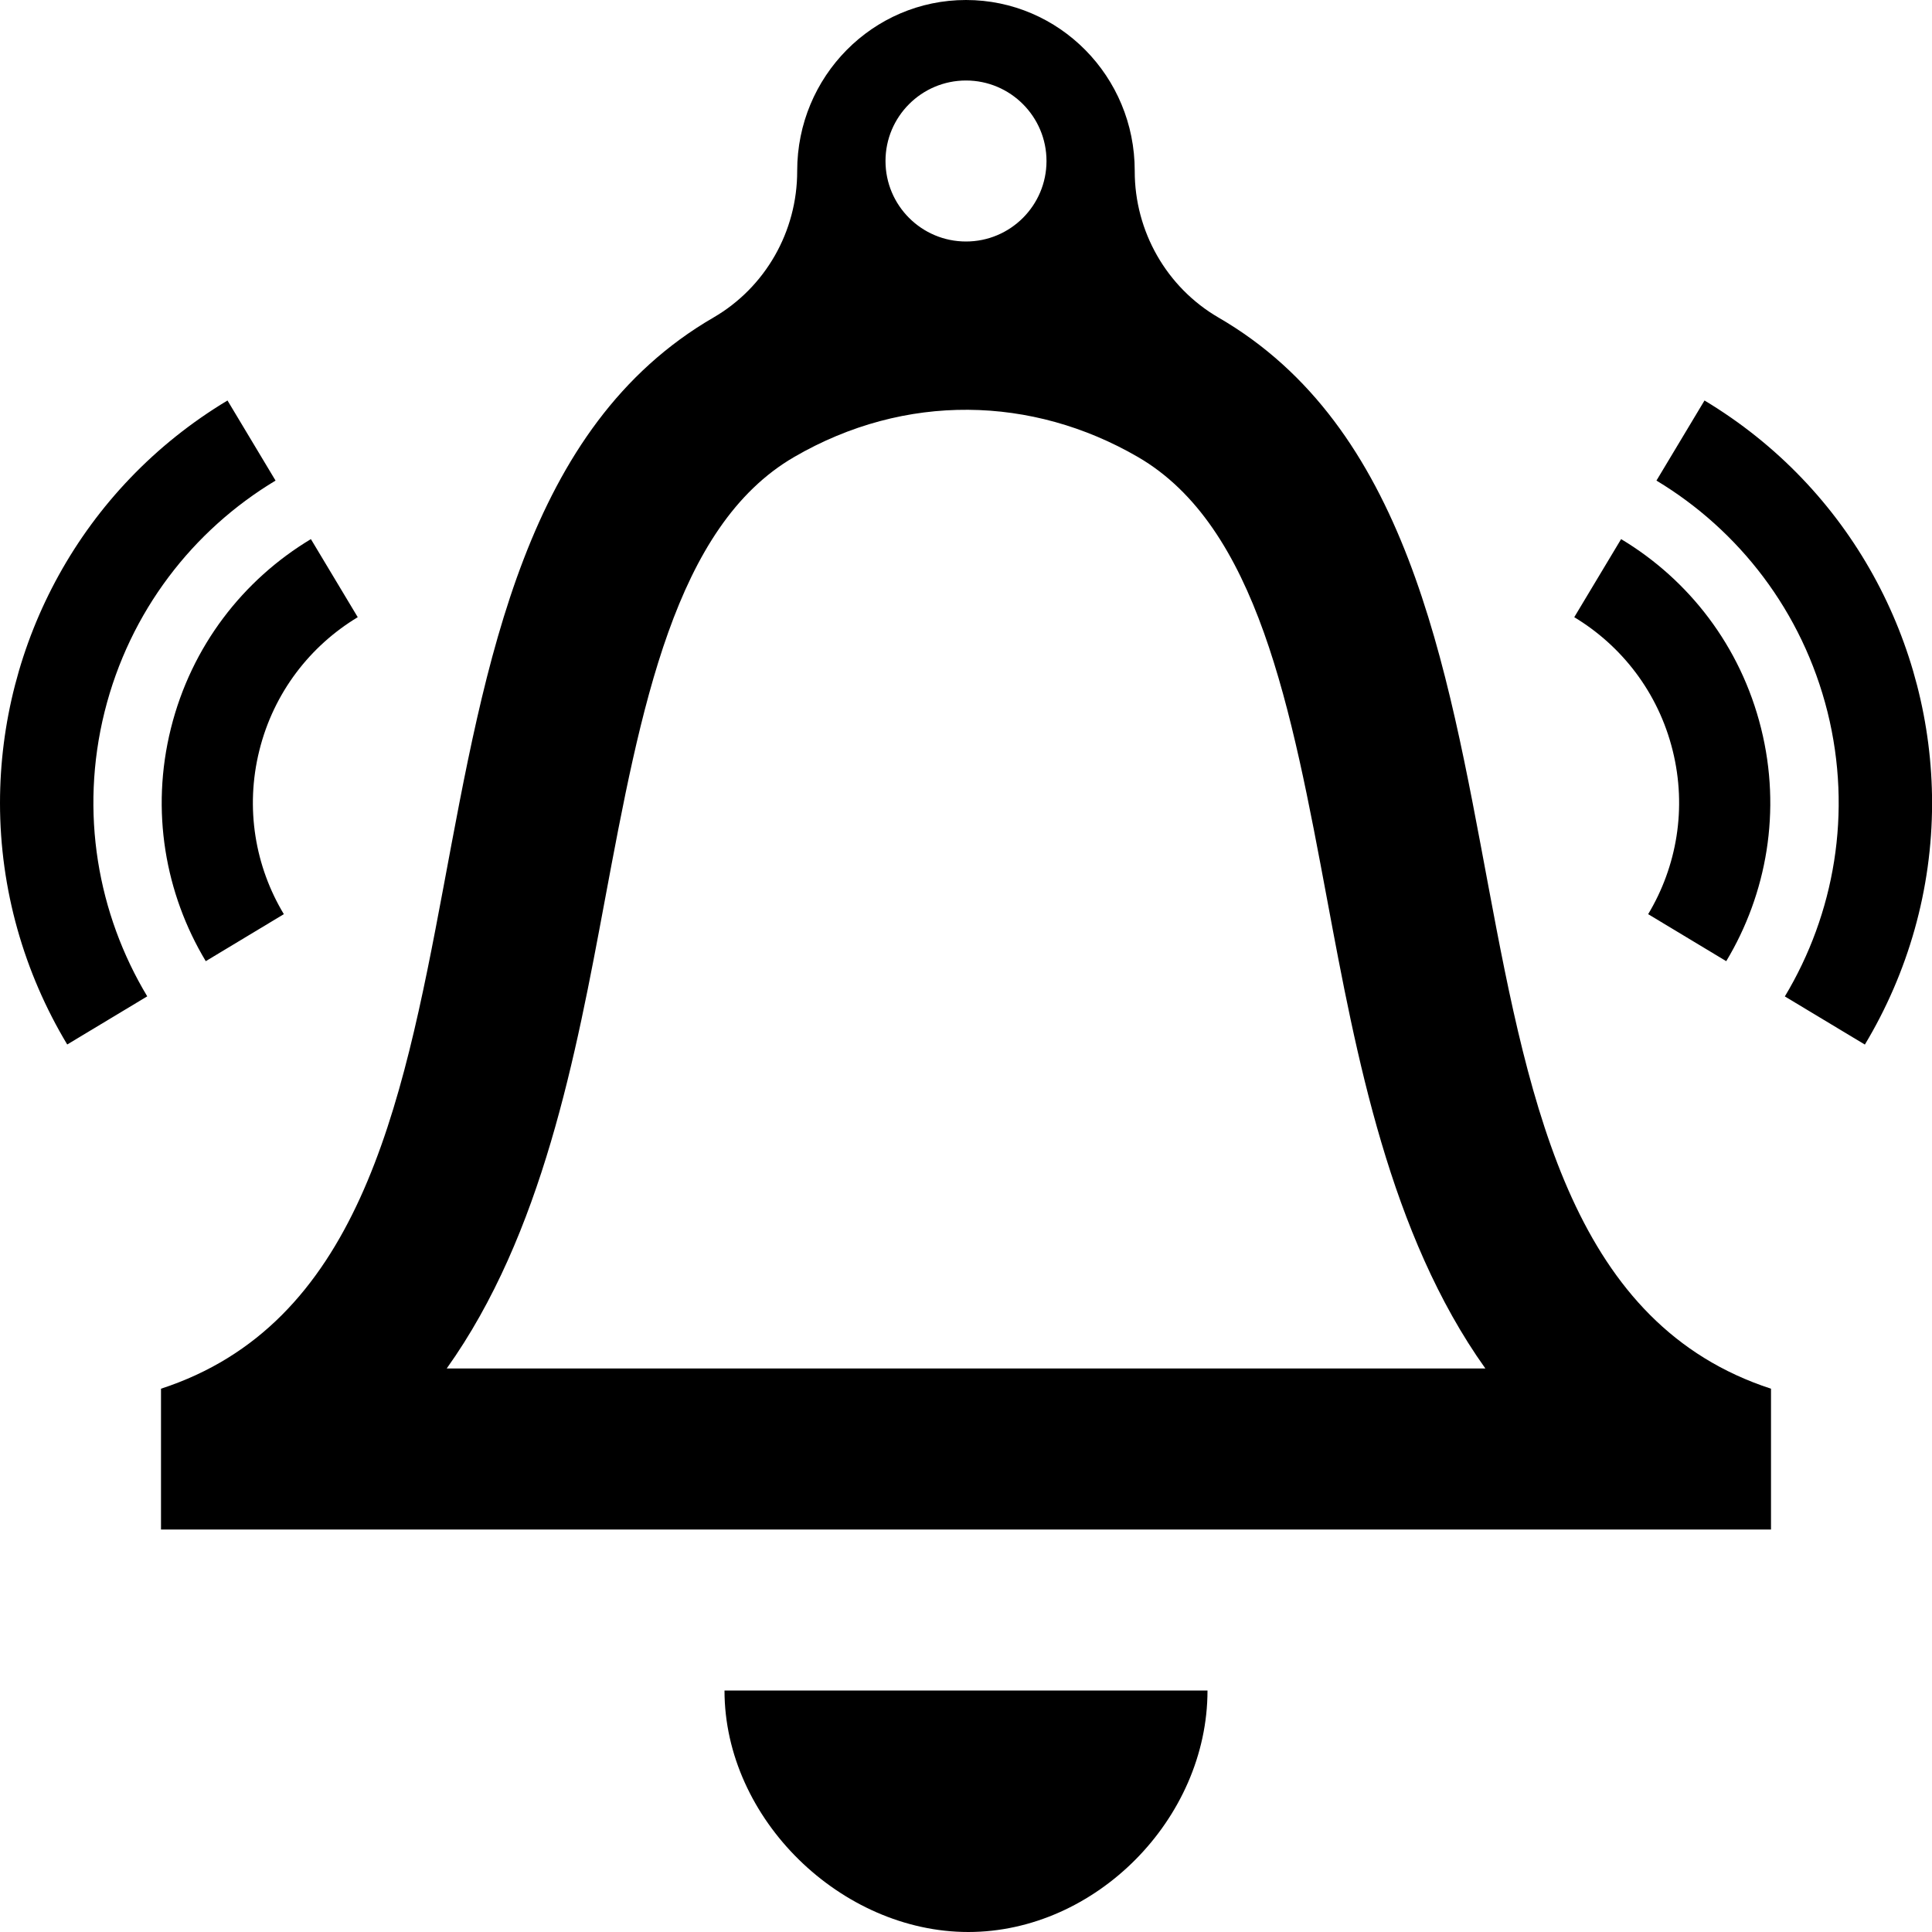
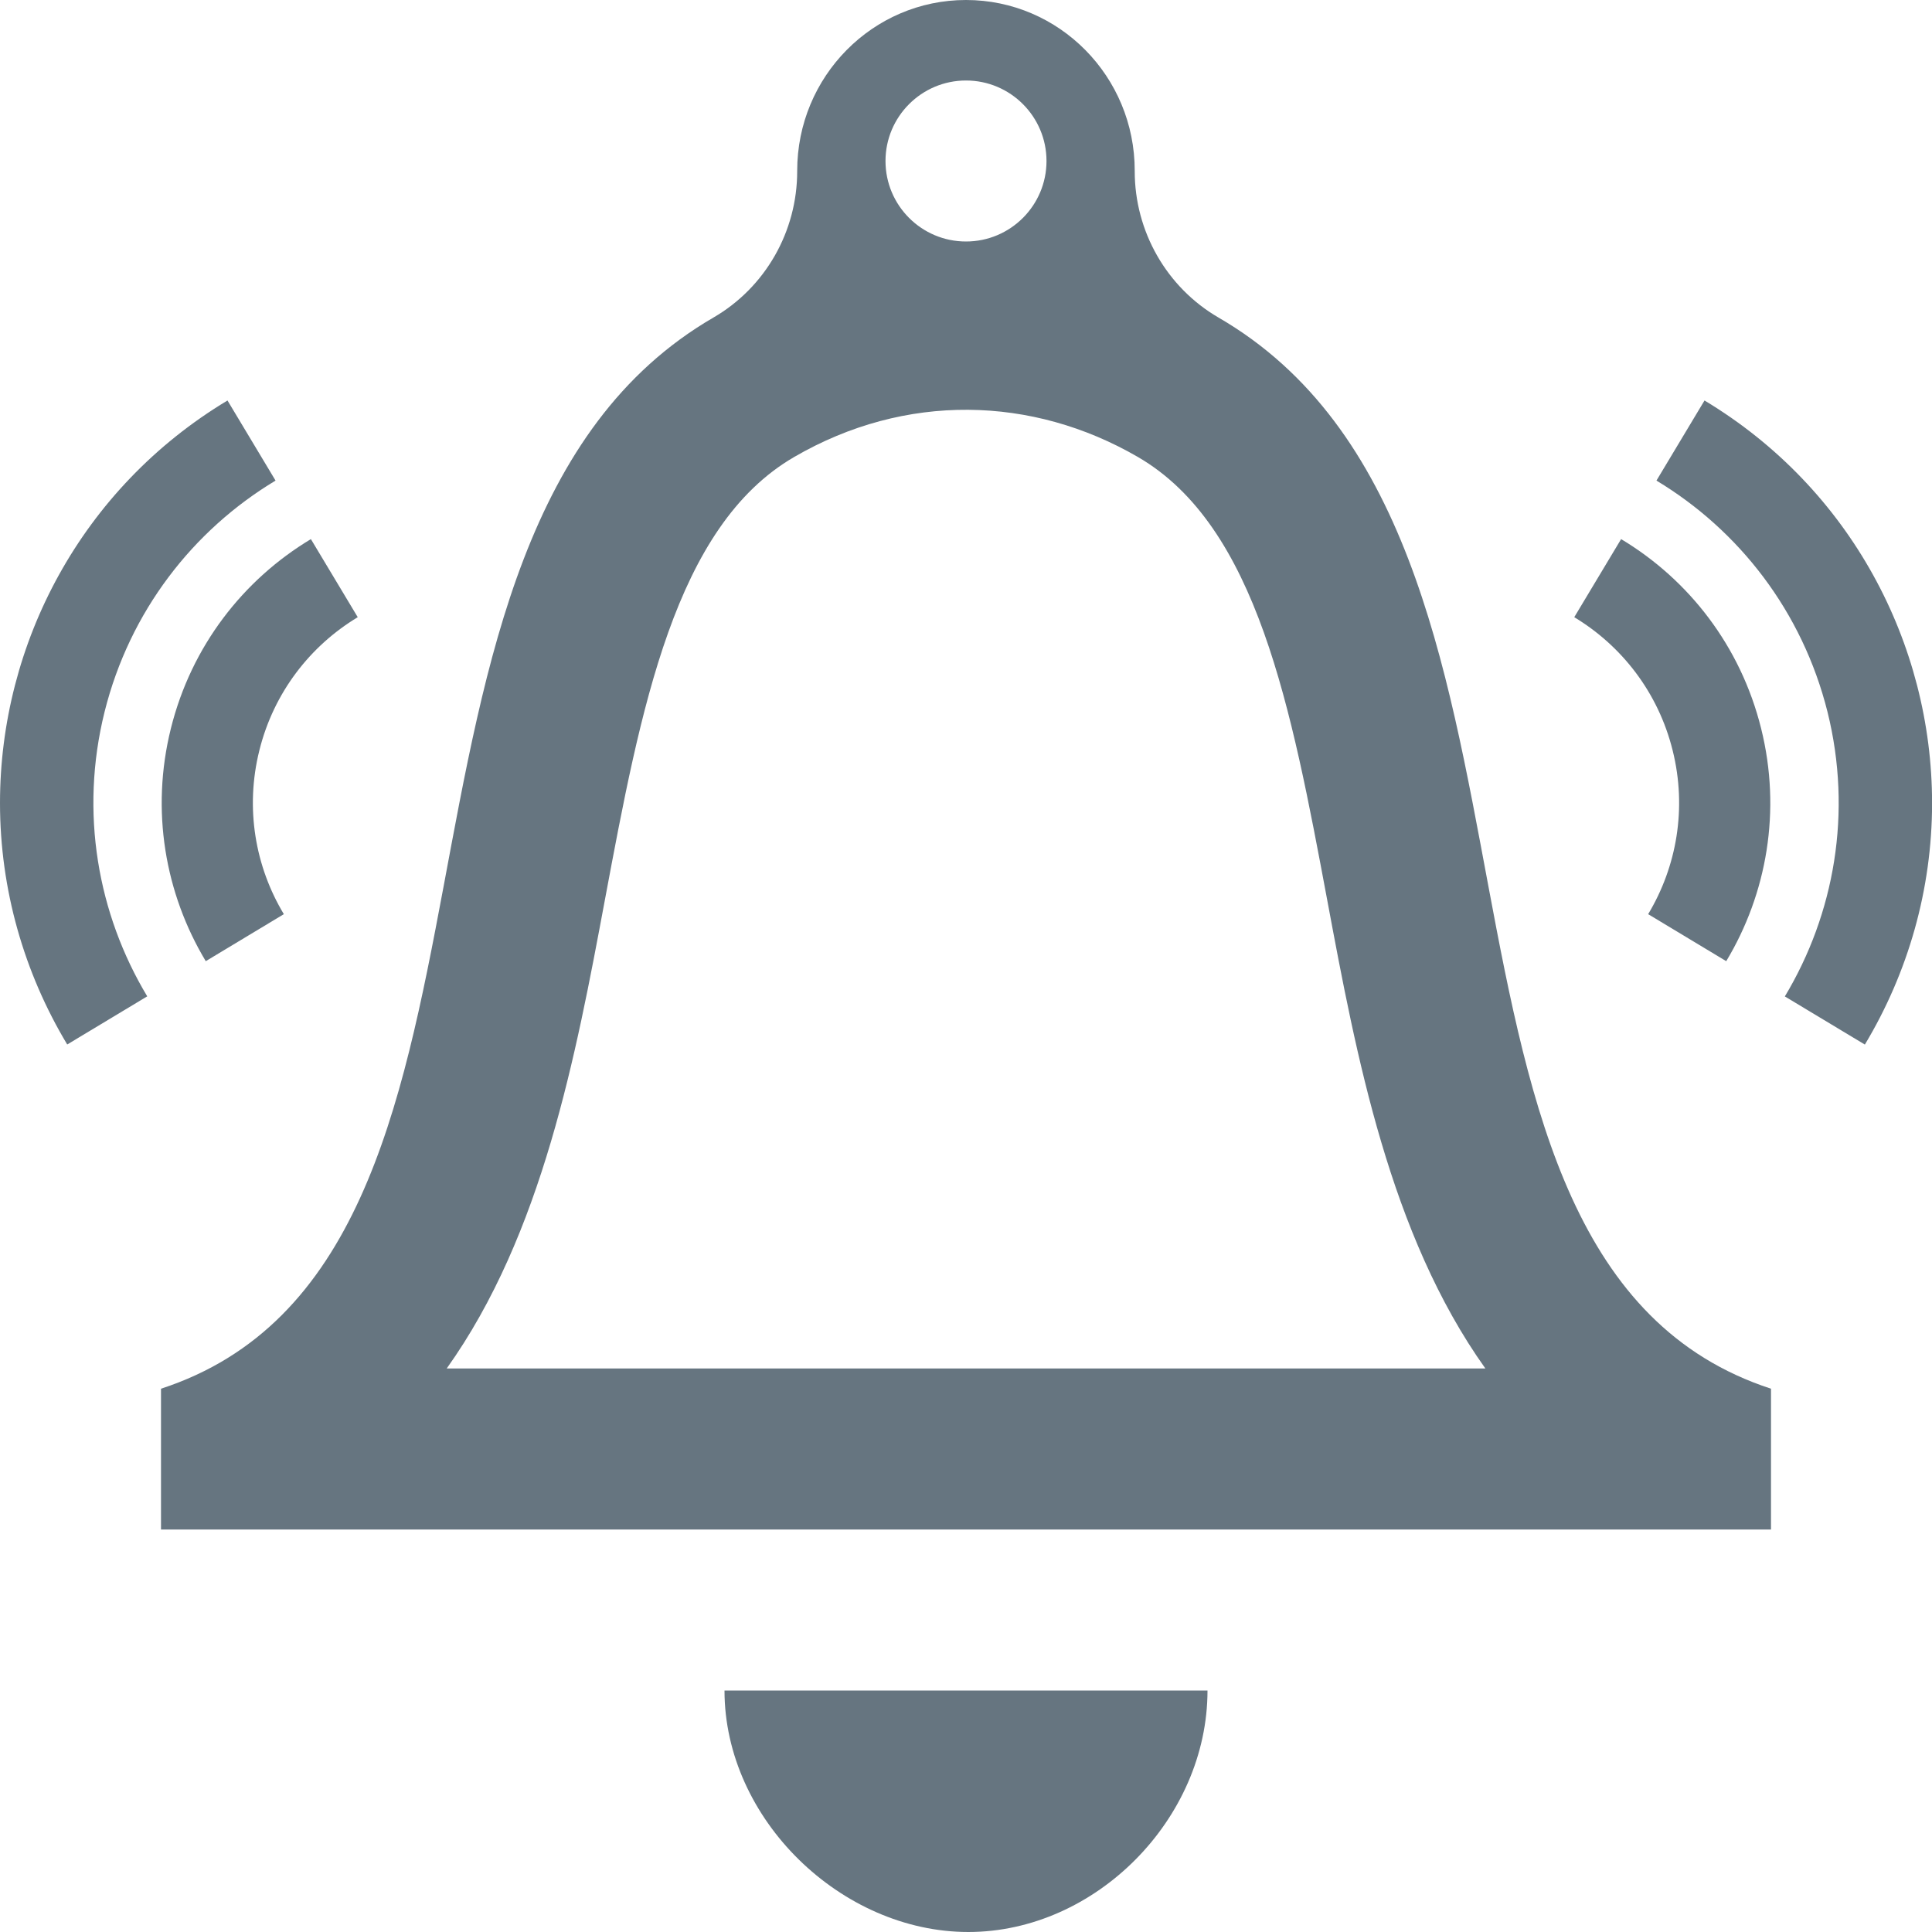
- <svg xmlns="http://www.w3.org/2000/svg" width="24" height="24" viewBox="0 0 24 24">
+ <svg xmlns="http://www.w3.org/2000/svg" fill="#667580" width="24" height="24" viewBox="0 0 24 24">
  <path d="M15 21c0 1.598-1.392 3-2.971 3s-3.029-1.402-3.029-3h6zm.137-17.055c-.644-.374-1.042-1.07-1.041-1.82v-.003c.001-1.172-.938-2.122-2.096-2.122s-2.097.95-2.097 2.122v.003c.001.751-.396 1.446-1.041 1.82-4.668 2.709-1.985 11.715-6.862 13.306v1.749h20v-1.749c-4.877-1.591-2.193-10.598-6.863-13.306zm-3.137-2.945c.552 0 1 .449 1 1 0 .552-.448 1-1 1s-1-.448-1-1c0-.551.448-1 1-1zm-6.451 16c1.189-1.667 1.605-3.891 1.964-5.815.447-2.39.869-4.648 2.354-5.509 1.38-.801 2.956-.76 4.267 0 1.485.861 1.907 3.119 2.354 5.509.359 1.924.775 4.148 1.964 5.815h-12.903zm15.229-7.679c.18.721.05 1.446-.304 2.035l.97.584c.504-.838.688-1.869.433-2.892-.255-1.024-.9-1.848-1.739-2.351l-.582.97c.589.355 1.043.934 1.222 1.654zm.396-4.346l-.597.995c1.023.616 1.812 1.623 2.125 2.874.311 1.251.085 2.51-.53 3.534l.994.598c.536-.892.835-1.926.835-3-.001-1.98-1.01-3.909-2.827-5.001zm-16.73 2.692l-.582-.97c-.839.504-1.484 1.327-1.739 2.351-.255 1.023-.071 2.053.433 2.892l.97-.584c-.354-.588-.484-1.314-.304-2.035.179-.72.633-1.299 1.222-1.654zm-4.444 2.308c0 1.074.299 2.108.835 3l.994-.598c-.615-1.024-.841-2.283-.53-3.534.312-1.251 1.101-2.258 2.124-2.873l-.597-.995c-1.817 1.092-2.826 3.021-2.826 5z" />
</svg>
